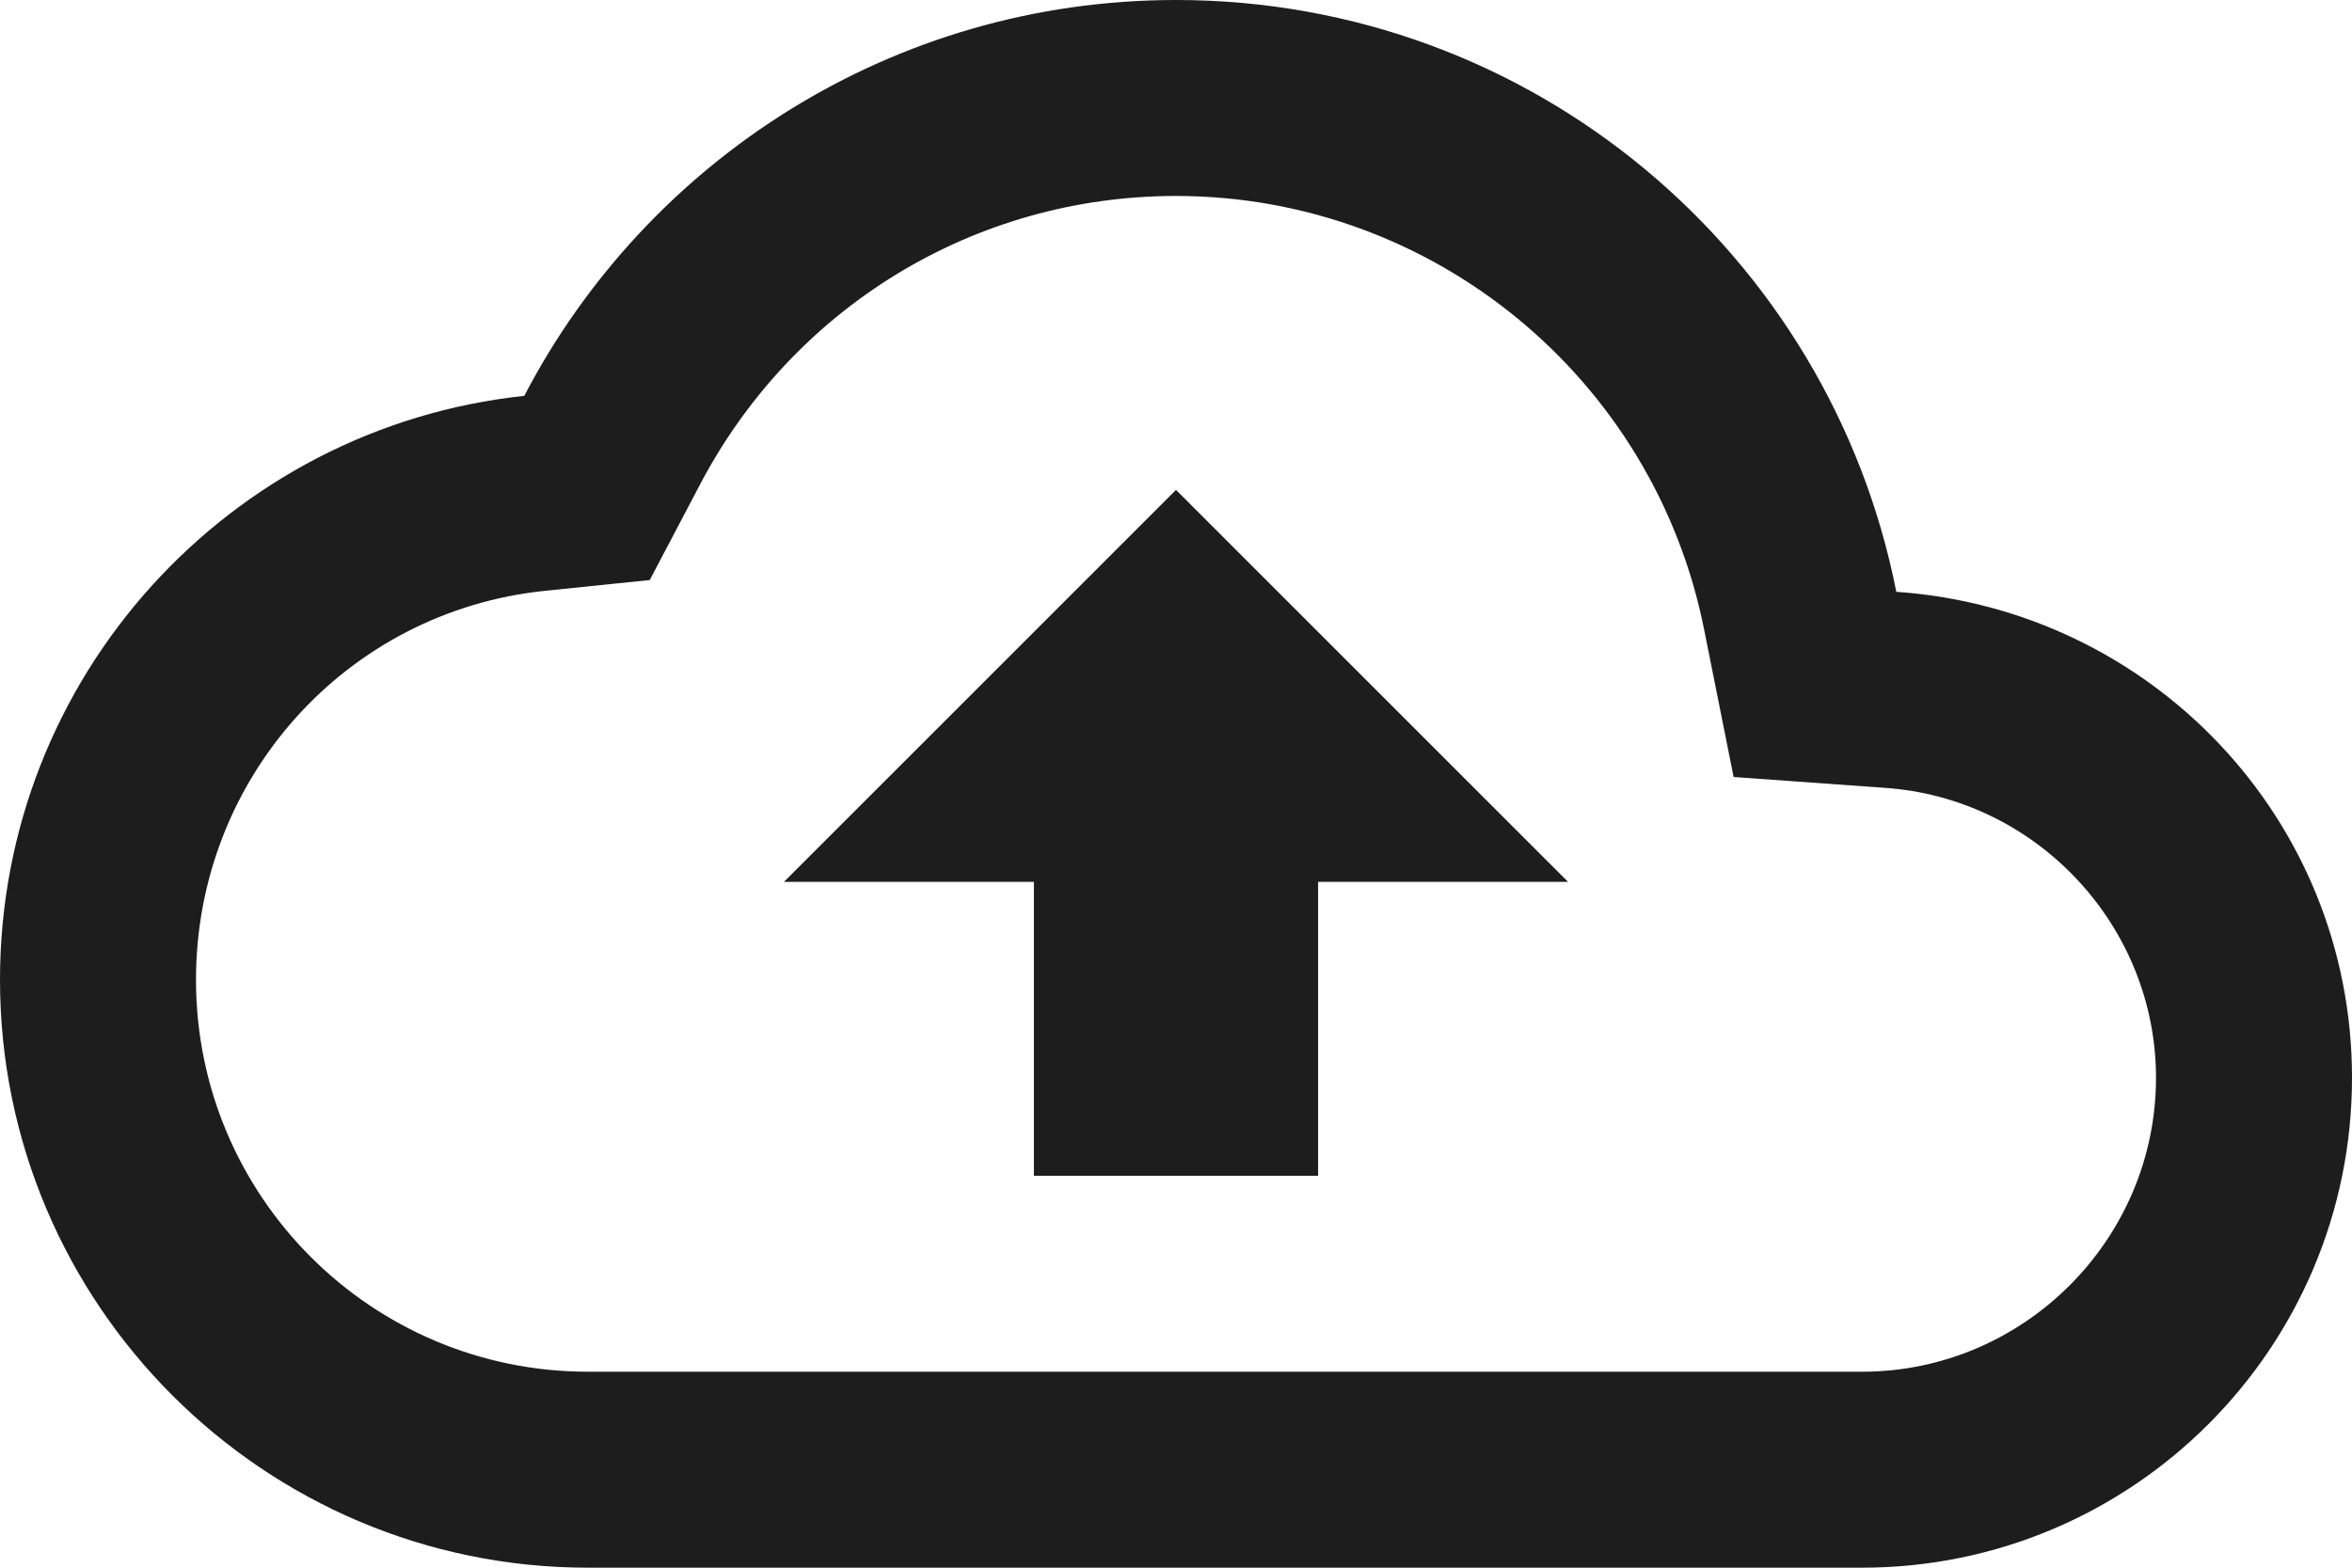
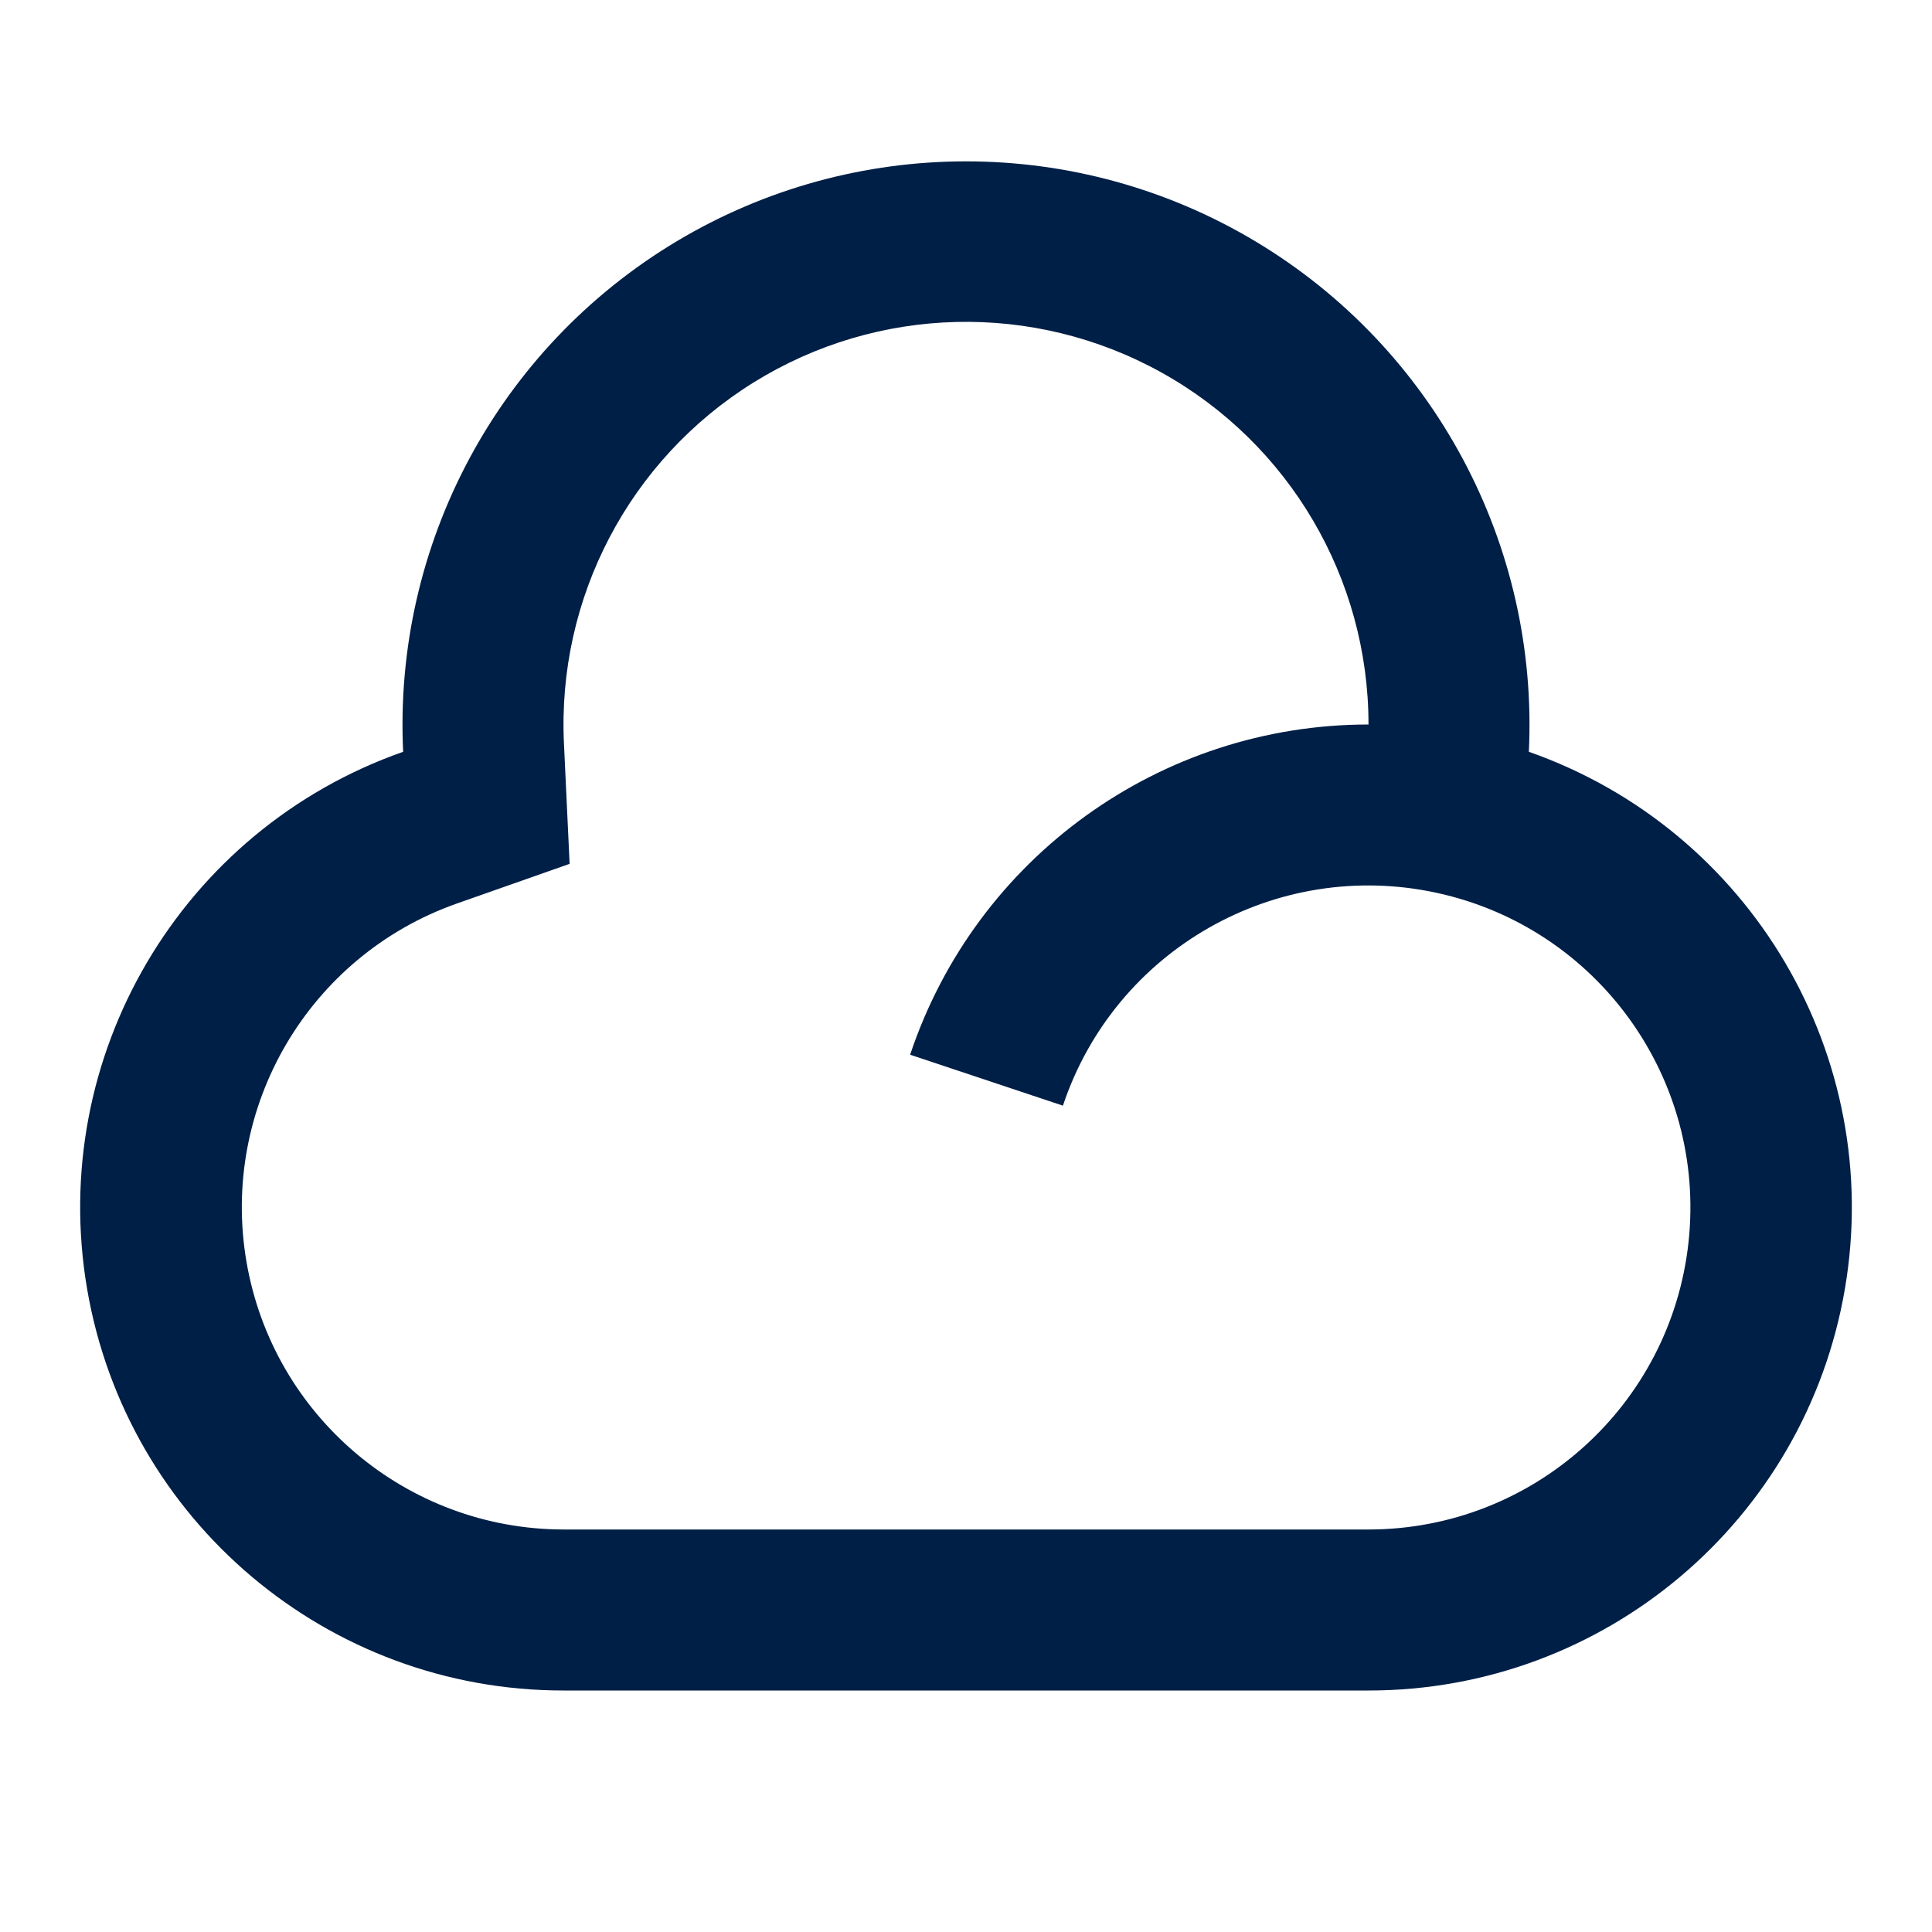
- <svg xmlns="http://www.w3.org/2000/svg" width="24px" height="16px" viewBox="0 0 24 16" version="1.1">
-   <g id="Icons" stroke="none" stroke-width="1" fill="none" fill-rule="evenodd">
-     <g id="Outlined" transform="translate(-270, -2284)">
-       <g id="File" transform="translate(100, 2226)">
-         <g id="Outlined-/-File-/-cloud_upload" transform="translate(170, 54)">
-           <g>
-             <polygon id="Path" points="0 0 24 0 24 24 0 24" />
-             <path d="M19.35,10.04 C18.67,6.59 15.64,4 12,4 C9.11,4 6.6,5.64 5.35,8.04 C2.34,8.36 0,10.91 0,14 C0,17.31 2.69,20 6,20 L19,20 C21.76,20 24,17.76 24,15 C24,12.36 21.95,10.22 19.35,10.04 Z M19,18 L6,18 C3.79,18 2,16.21 2,14 C2,11.95 3.53,10.24 5.56,10.03 L6.63,9.92 L7.13,8.97 C8.08,7.14 9.94,6 12,6 C14.62,6 16.88,7.86 17.39,10.43 L17.69,11.93 L19.22,12.04 C20.78,12.14 22,13.45 22,15 C22,16.65 20.65,18 19,18 Z M8,13 L10.55,13 L10.55,16 L13.45,16 L13.45,13 L16,13 L12,9 L8,13 Z" id="🔹-Icon-Color" fill="#1D1D1D" />
-           </g>
-         </g>
-       </g>
-     </g>
-   </g>
+ <svg xmlns="http://www.w3.org/2000/svg" viewBox="0 0 24 24" width="24" height="24">
+   <path fill="none" d="M0 0h24v24H0z" />
+   <path fill="#001f46" d="M17 21H7A6 6 0 0 1 5.008 9.339a7 7 0 1 1 13.984 0A6 6 0 0 1 17 21zm0-12a5 5 0 1 0-9.994.243l.07 1.488-1.404.494A4.002 4.002 0 0 0 7 19h10a4 4 0 1 0-3.796-5.265l-1.898-.633A6.003 6.003 0 0 1 17 9z" />
</svg>
